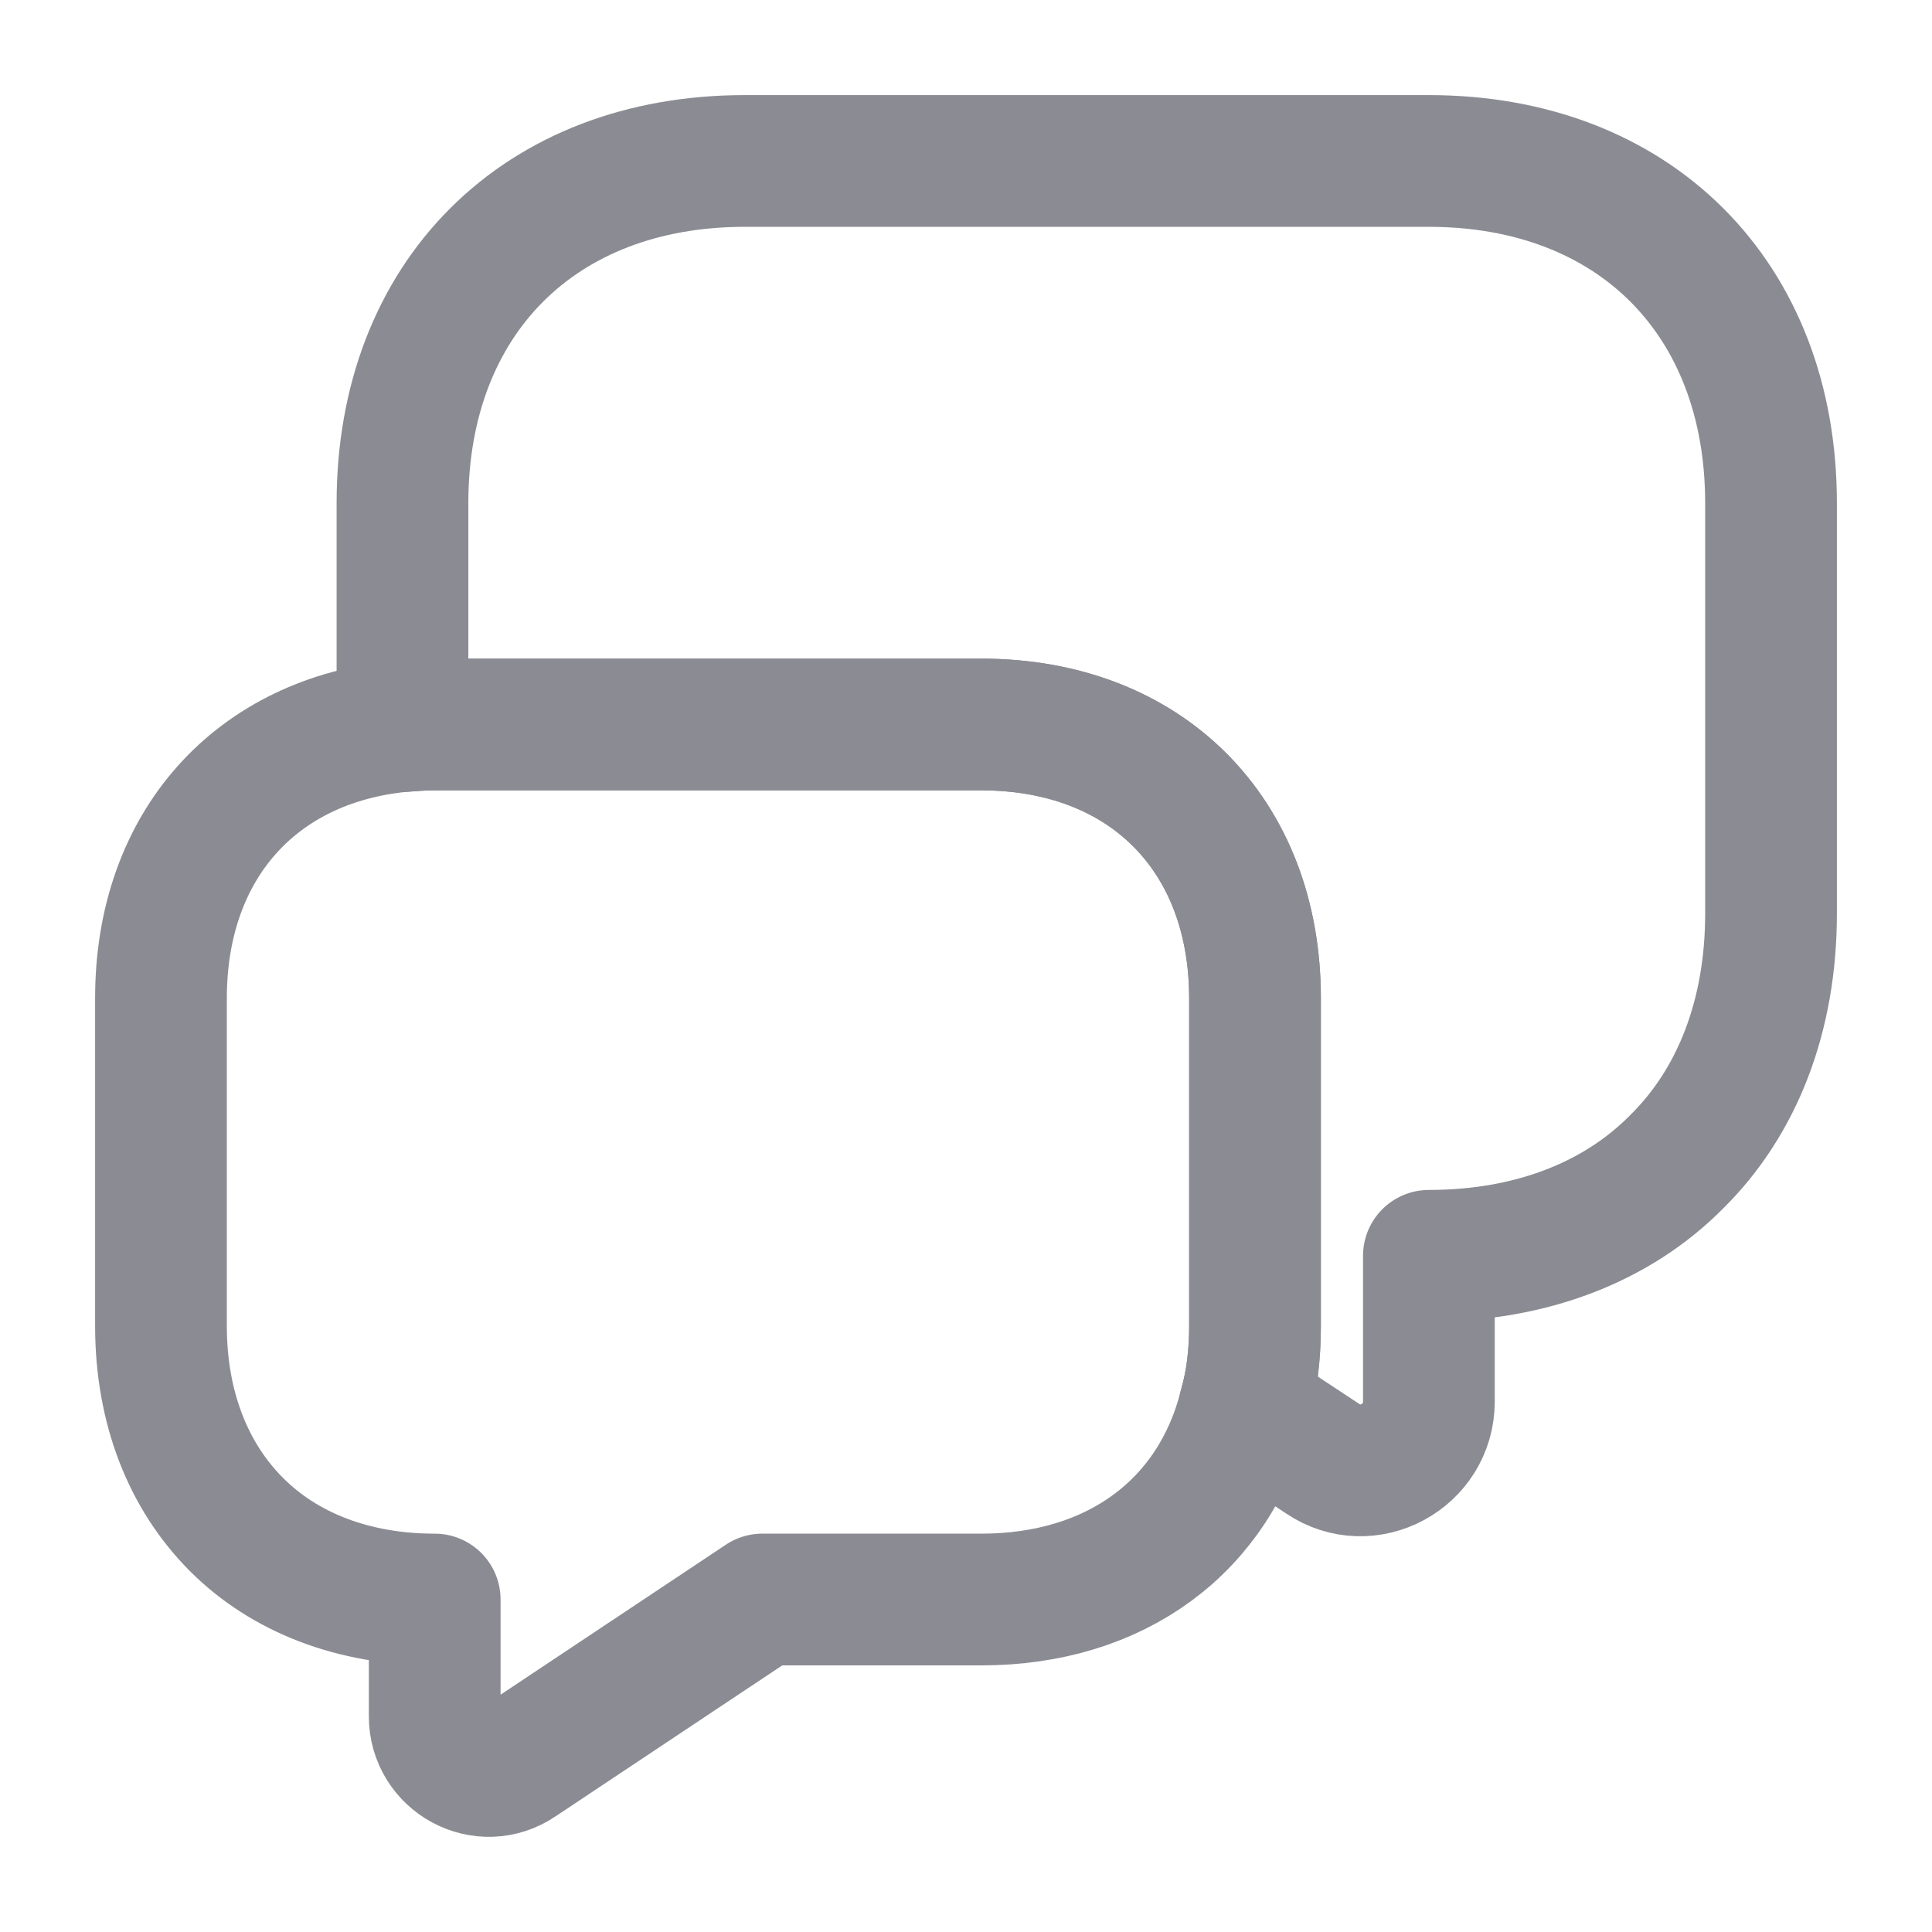
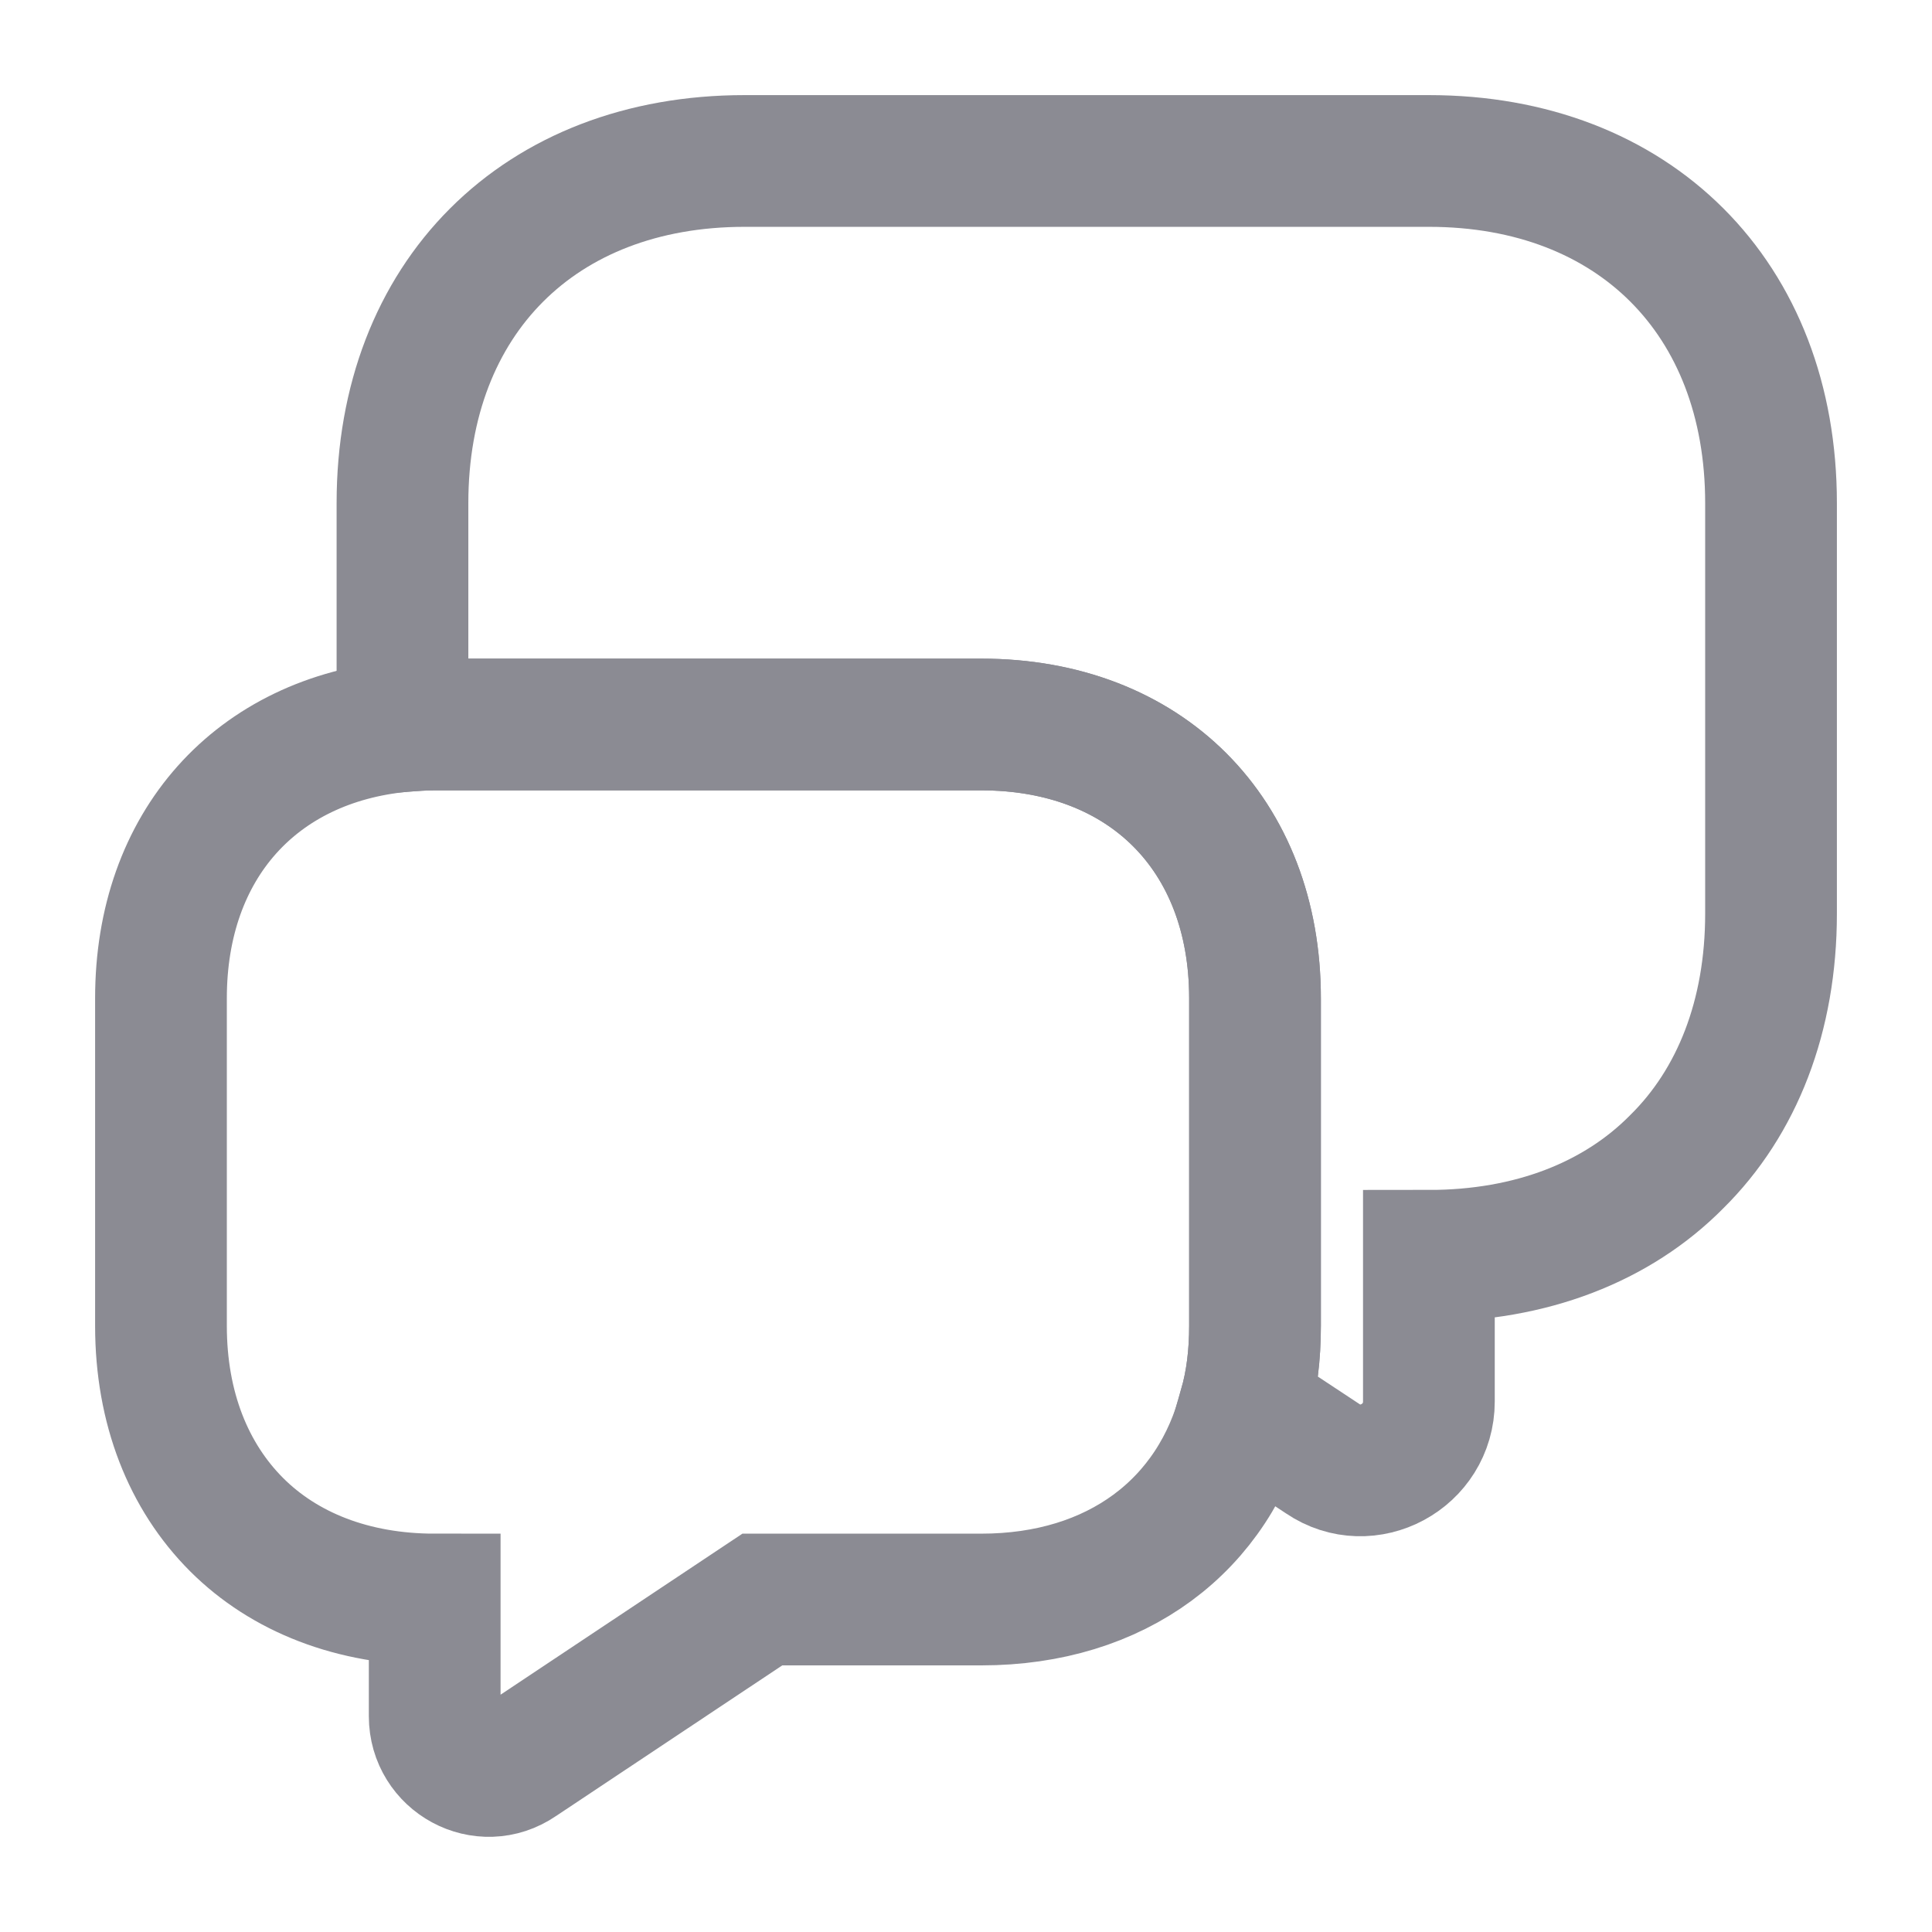
<svg xmlns="http://www.w3.org/2000/svg" width="22" height="22" viewBox="0 0 22 22" fill="none">
-   <path d="M20.167 5.729V10.404C20.167 11.569 19.782 12.549 19.094 13.228C18.416 13.915 17.435 14.3 16.271 14.3V15.959C16.271 16.583 15.574 16.959 15.061 16.61L14.172 16.023C14.254 15.739 14.291 15.428 14.291 15.098V11.367C14.291 9.497 13.044 8.25 11.174 8.25H4.95C4.822 8.25 4.703 8.259 4.583 8.269V5.729C4.583 3.392 6.142 1.833 8.479 1.833H16.271C18.608 1.833 20.167 3.392 20.167 5.729Z" stroke="#8B8B93" stroke-width="1.5" stroke-miterlimit="10" stroke-linecap="round" stroke-linejoin="round" />
-   <path d="M14.291 11.367V15.098C14.291 15.428 14.254 15.739 14.172 16.023C13.833 17.371 12.714 18.214 11.174 18.214H8.681L5.913 20.057C5.5 20.341 4.95 20.038 4.95 19.543V18.214C4.015 18.214 3.236 17.902 2.695 17.362C2.145 16.812 1.833 16.032 1.833 15.098V11.367C1.833 9.625 2.915 8.424 4.583 8.268C4.703 8.259 4.822 8.25 4.95 8.25H11.174C13.044 8.25 14.291 9.497 14.291 11.367Z" stroke="#8B8B93" stroke-width="1.5" stroke-miterlimit="10" stroke-linecap="round" stroke-linejoin="round" />
+   <path d="M20.167 5.729V10.404C20.167 11.569 19.782 12.549 19.094 13.228C18.416 13.915 17.435 14.3 16.271 14.3V15.959C16.271 16.583 15.574 16.959 15.061 16.61L14.172 16.023C14.254 15.739 14.291 15.428 14.291 15.098V11.367C14.291 9.497 13.044 8.25 11.174 8.25H4.95C4.822 8.25 4.703 8.259 4.583 8.269V5.729C4.583 3.392 6.142 1.833 8.479 1.833H16.271C18.608 1.833 20.167 3.392 20.167 5.729Z" stroke="#8B8B93" stroke-width="1.5" stroke-miterlimit="10" strokeLinecap="round" strokeLinejoin="round" />
+   <path d="M14.291 11.367V15.098C14.291 15.428 14.254 15.739 14.172 16.023C13.833 17.371 12.714 18.214 11.174 18.214H8.681L5.913 20.057C5.5 20.341 4.95 20.038 4.95 19.543V18.214C4.015 18.214 3.236 17.902 2.695 17.362C2.145 16.812 1.833 16.032 1.833 15.098V11.367C1.833 9.625 2.915 8.424 4.583 8.268C4.703 8.259 4.822 8.25 4.95 8.25H11.174C13.044 8.25 14.291 9.497 14.291 11.367Z" stroke="#8B8B93" stroke-width="1.5" stroke-miterlimit="10" strokeLinecap="round" strokeLinejoin="round" />
</svg>
